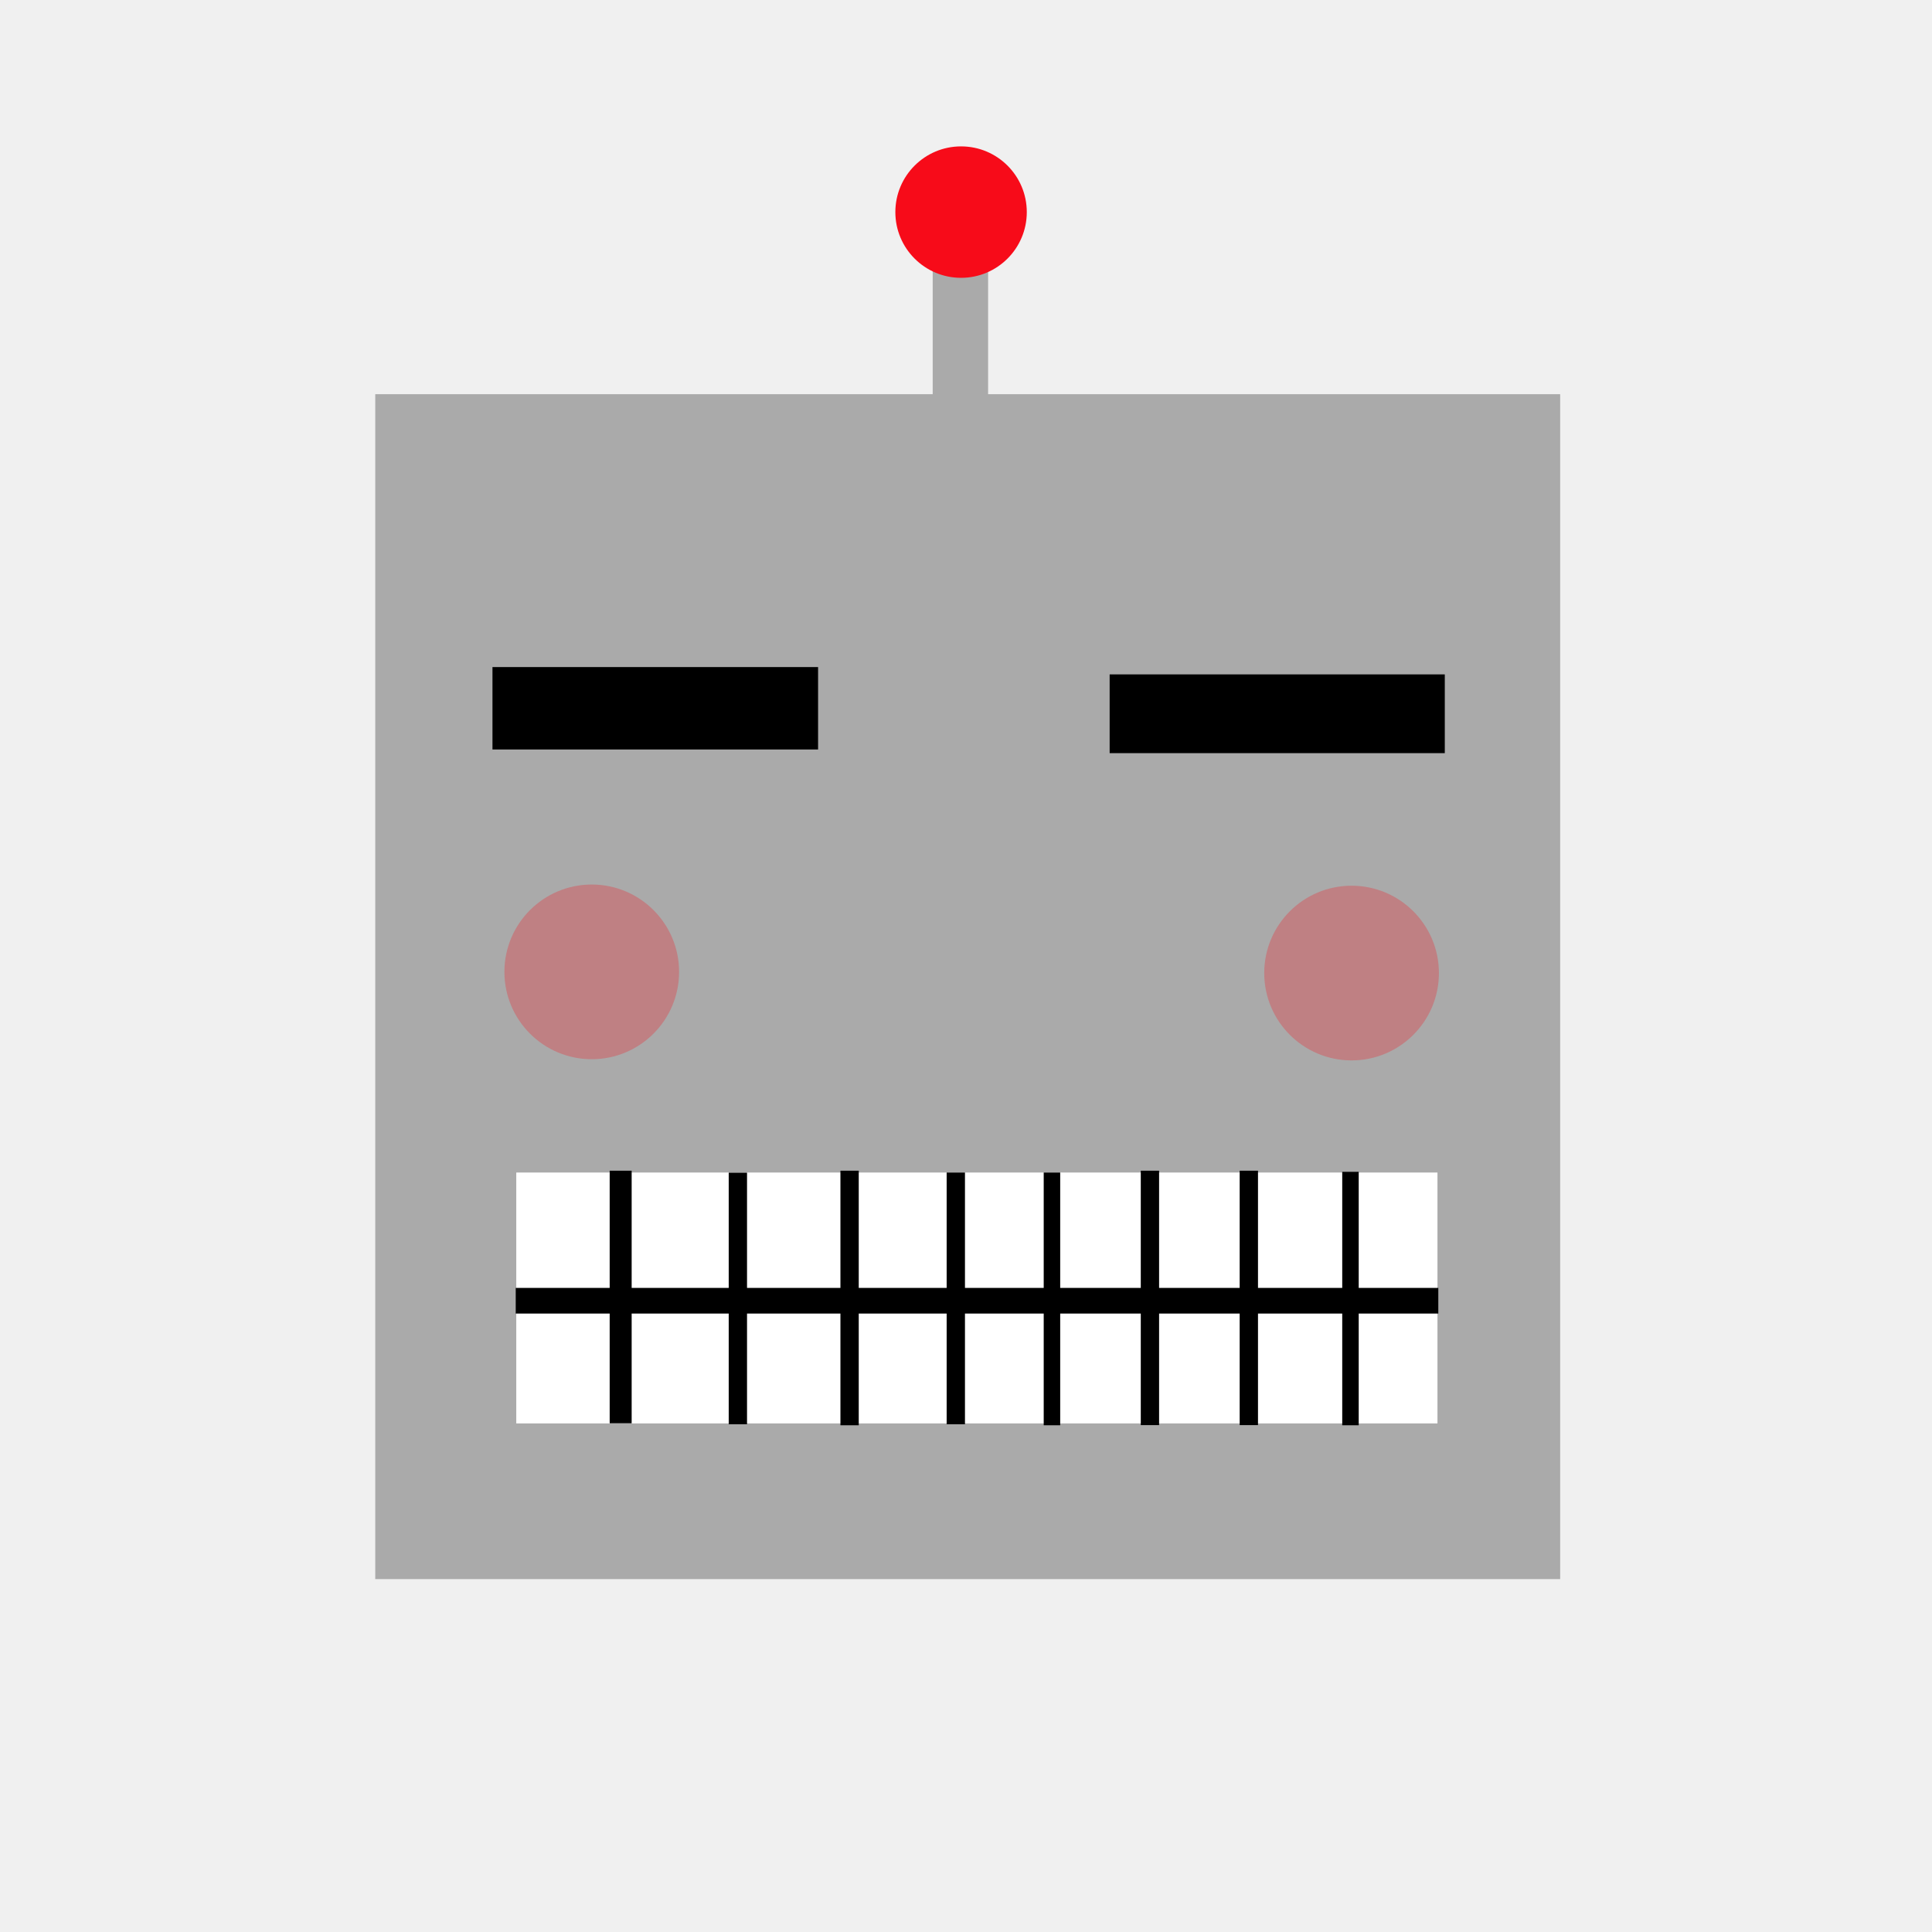
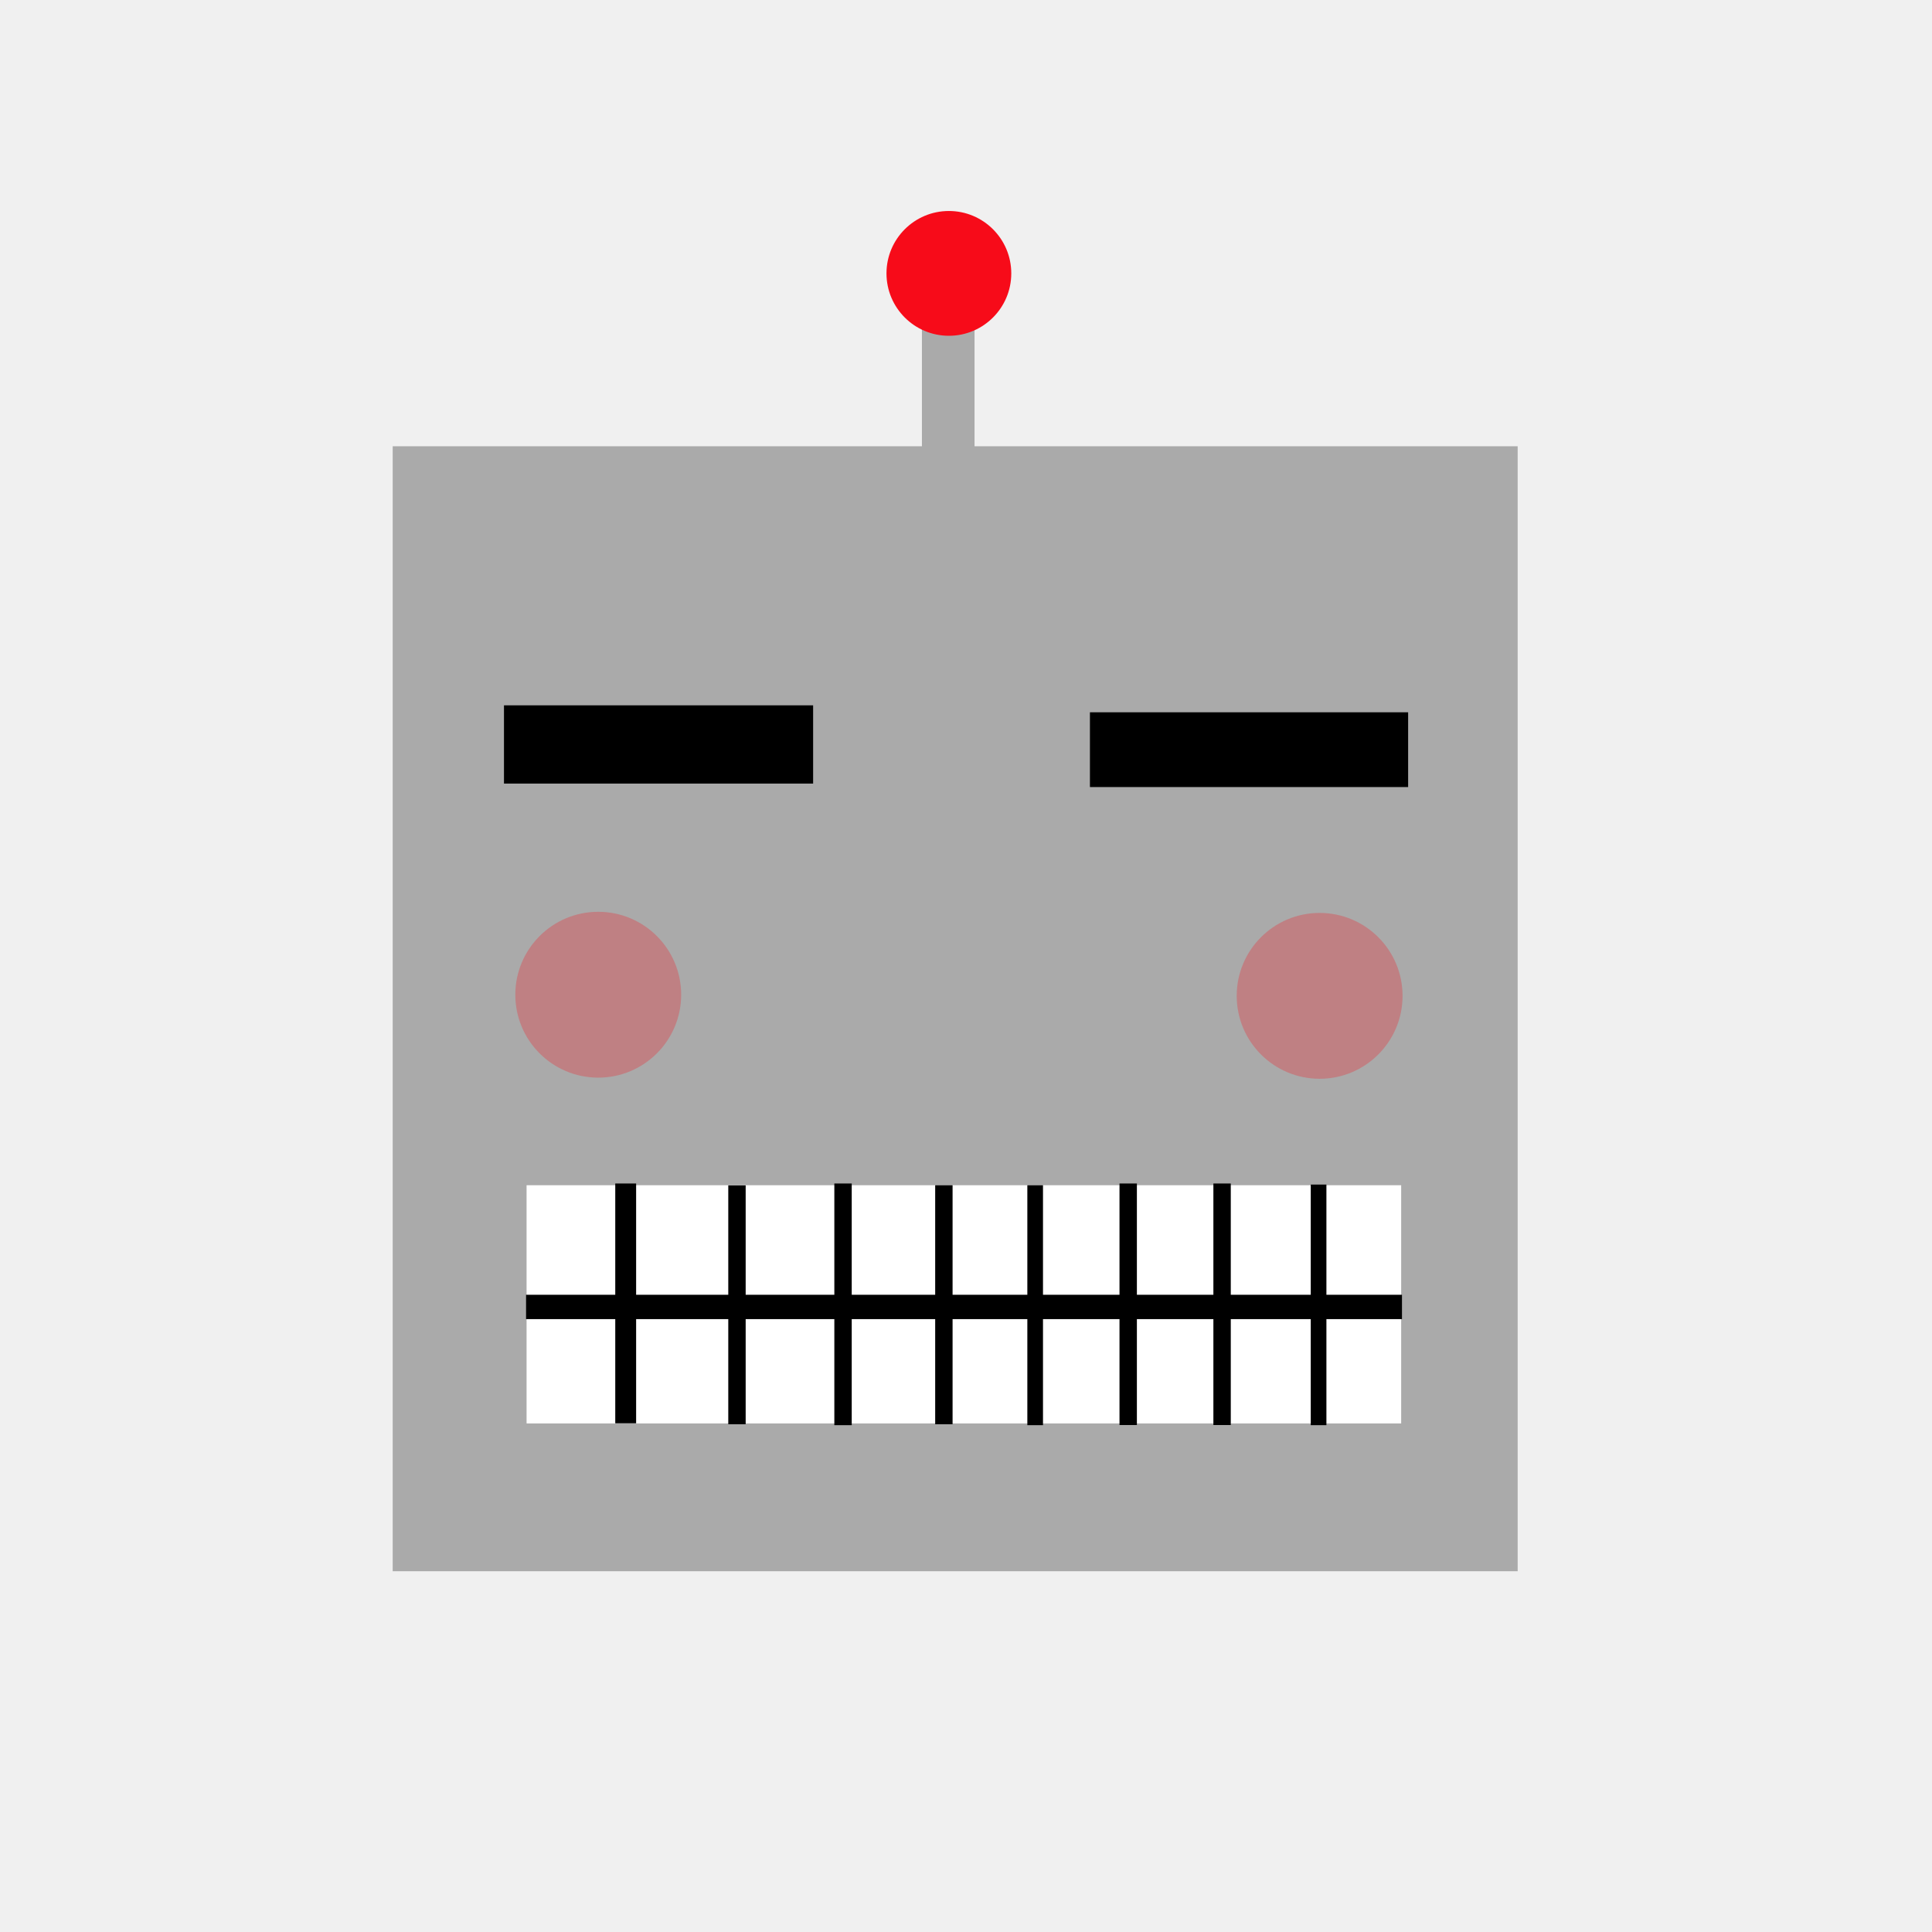
- <svg xmlns="http://www.w3.org/2000/svg" width="1200" height="1200" viewBox="0 0 317.5 317.5" version="1.1" id="svg1" xml:space="preserve">
+ <svg xmlns="http://www.w3.org/2000/svg" width="1000" height="1000" viewBox="0 0 264.583 264.583" version="1.1" id="svg1" xml:space="preserve">
  <defs id="defs1" />
-   <g id="layer2" style="display:inline" transform="translate(53.84405,17.22814)">
+   <g id="layer2" style="display:inline" transform="matrix(0.7911789,0,0,0.7911789,47.58835,23.49201)">
    <rect style="fill:#aaaaaa;fill-opacity:1;stroke-width:10;stroke-linecap:round;stroke-dashoffset:702.086" id="rect1" width="9.107" height="28.045" x="99.431" y="22.412" />
    <circle style="fill:#f70b19;fill-opacity:1;stroke-width:10;stroke-linecap:round;stroke-dashoffset:702.086" id="path1" cx="104.096" cy="17.629" r="10.8" />
    <rect style="fill:#aaaaaa;fill-opacity:1;stroke-width:10;stroke-linecap:round;stroke-dashoffset:702.086" id="rect2" width="194.725" height="194.725" x="7.825" y="47.553" />
    <rect style="display:inline;fill:#000000;fill-opacity:1;stroke-width:10.38;stroke-linecap:round;stroke-dashoffset:702.086" id="rect3" width="53.51" height="13.543" x="27.087" y="92.396" />
    <rect style="fill:#000000;fill-opacity:1;stroke-width:10;stroke-linecap:round;stroke-dashoffset:702.086" id="rect4" width="55.077" height="12.942" x="128.512" y="93.6" />
    <rect style="fill:#ffffff;fill-opacity:1;stroke-width:10;stroke-linecap:round;stroke-dashoffset:702.086" id="rect5" width="151.386" height="41.232" x="30.999" y="175.463" />
    <rect style="fill:#000000;fill-opacity:1;stroke-width:9.968;stroke-linecap:round;stroke-dashoffset:702.086" id="rect6" width="151.615" height="4.214" x="30.909" y="194.424" />
    <rect style="fill:#000000;fill-opacity:1;stroke-width:9.961;stroke-linecap:round;stroke-dashoffset:702.086" id="rect7" width="3.612" height="41.509" x="46.349" y="175.162" />
    <rect style="fill:#000000;fill-opacity:1;stroke-width:9.871;stroke-linecap:round;stroke-dashoffset:702.086" id="rect8" width="3.01" height="41.347" x="65.911" y="175.487" />
    <rect style="fill:#000000;fill-opacity:1;stroke-width:10;stroke-linecap:round;stroke-dashoffset:702.086" id="rect9" width="3.01" height="41.834" x="84.27" y="175.162" />
    <rect style="fill:#000000;fill-opacity:1;stroke-width:9.98;stroke-linecap:round;stroke-dashoffset:702.086" id="rect10" width="3.01" height="41.371" x="101.726" y="175.463" />
    <rect style="fill:#000000;fill-opacity:1;stroke-width:9.964;stroke-linecap:round;stroke-dashoffset:702.086" id="rect11" width="2.709" height="41.533" x="117.677" y="175.463" />
    <rect style="fill:#000000;fill-opacity:1;stroke-width:9.961;stroke-linecap:round;stroke-dashoffset:702.086" id="rect12" width="3.01" height="41.81" x="133.629" y="175.162" />
    <rect style="fill:#000000;fill-opacity:1;stroke-width:9.961;stroke-linecap:round;stroke-dashoffset:702.086" id="rect13" width="3.01" height="41.81" x="149.881" y="175.162" />
    <rect style="fill:#000000;fill-opacity:1;stroke-width:9.942;stroke-linecap:round;stroke-dashoffset:702.086" id="rect14" width="2.709" height="41.648" x="166.735" y="175.348" />
    <circle style="fill:#bf8083;fill-opacity:1;stroke-width:10;stroke-linecap:round;stroke-dashoffset:702.086" id="path36" cx="43.403" cy="142.487" r="14.354" />
    <circle style="fill:#bf8083;fill-opacity:1;stroke-width:9.425;stroke-linecap:round;stroke-dashoffset:702.086" id="path37" cx="168.271" cy="142.682" r="14.354" />
  </g>
</svg>
